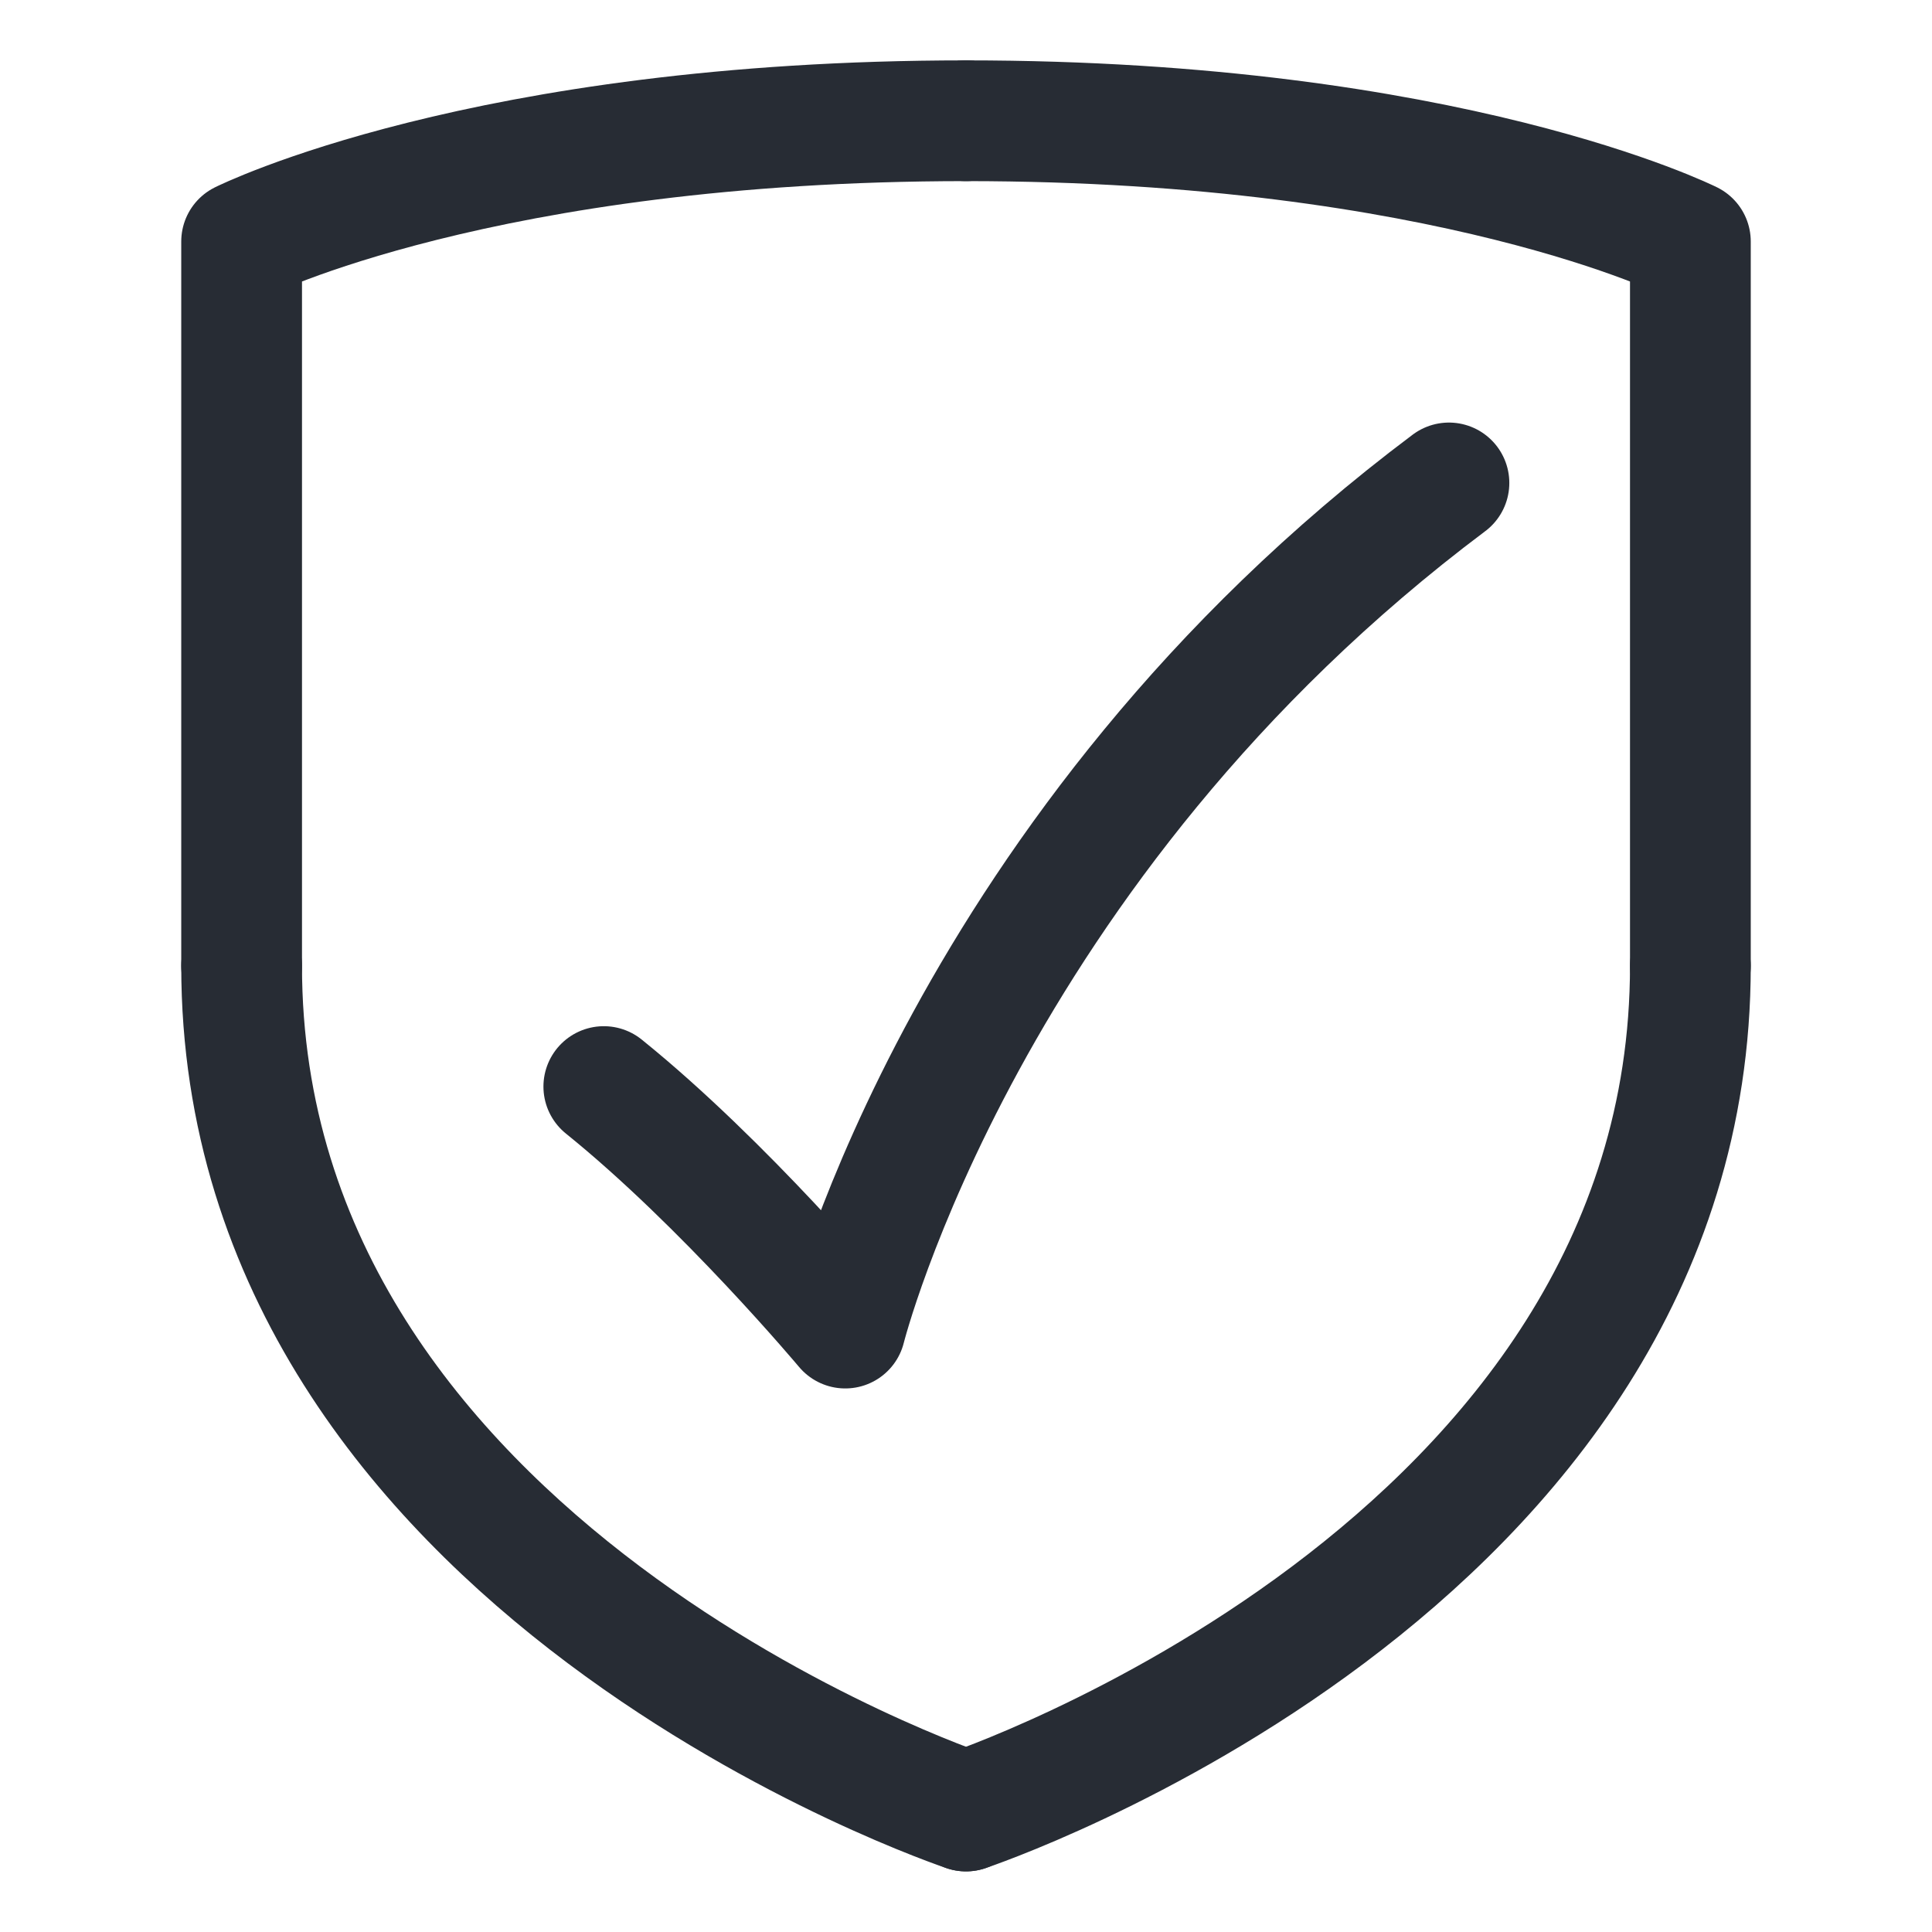
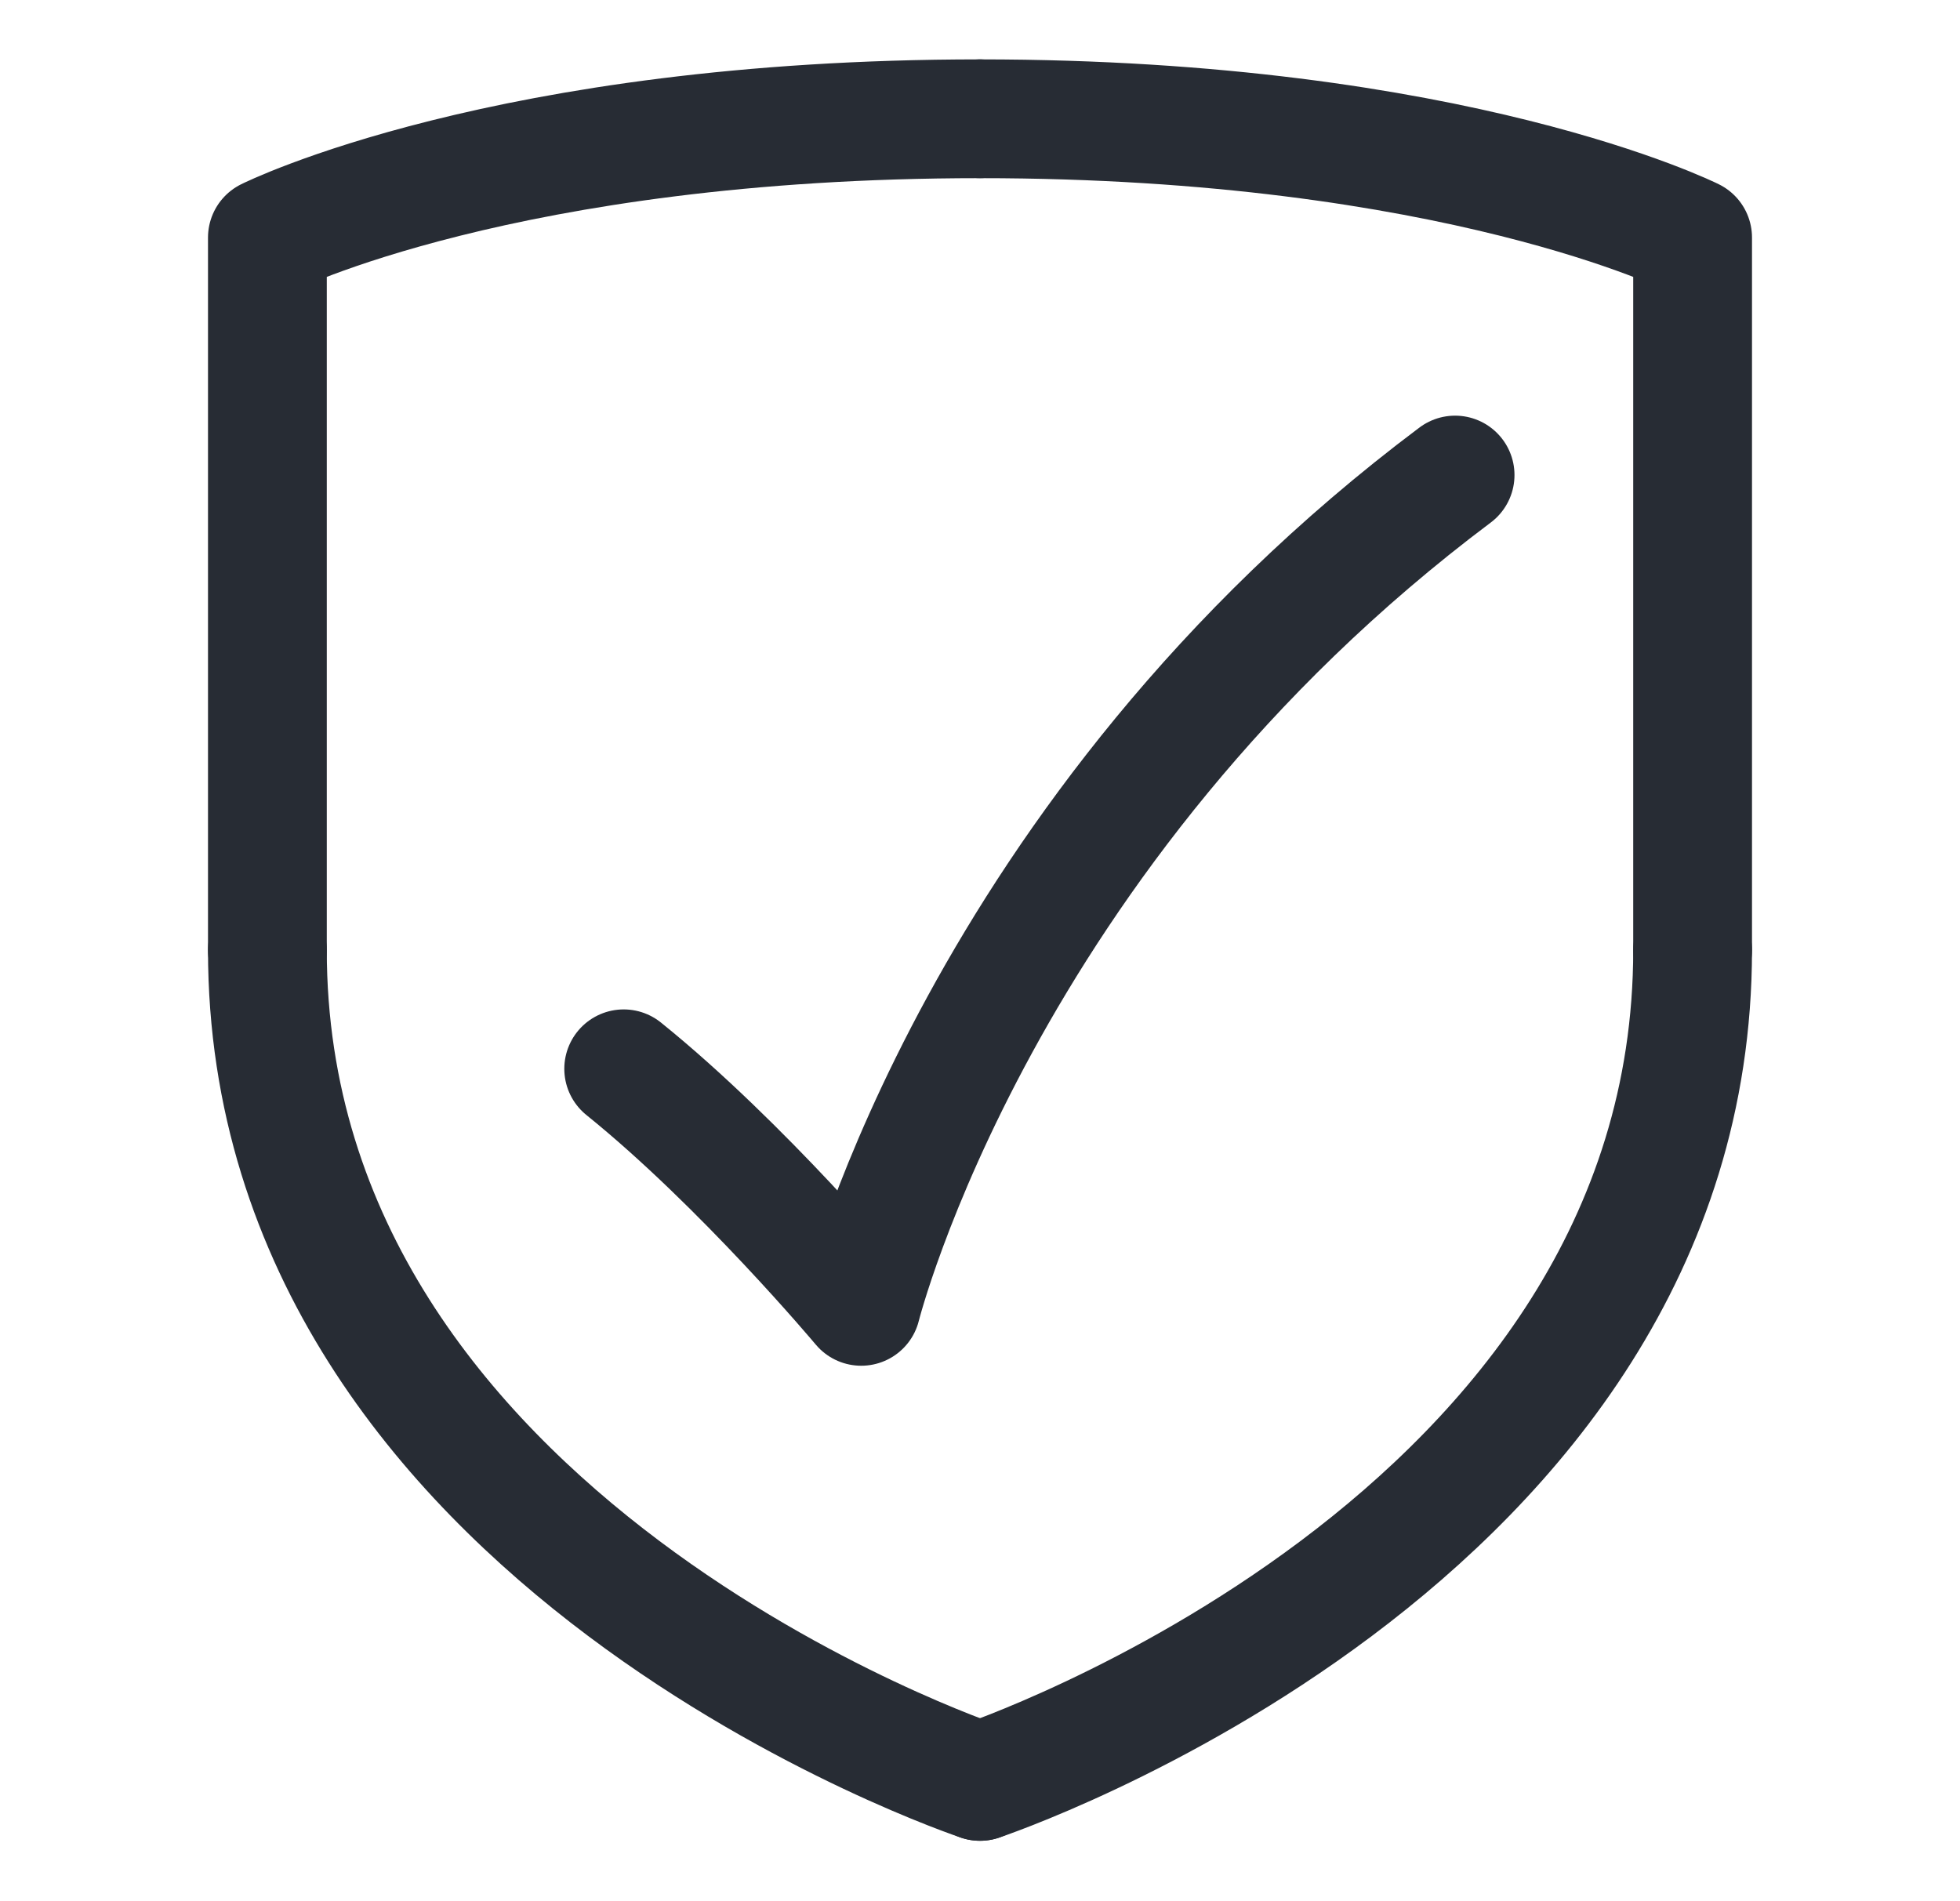
- <svg xmlns="http://www.w3.org/2000/svg" width="32" height="32" viewBox="0 0 32 32" fill="none">
-   <path d="M16 29.996C16 29.996 27.998 25.996 27.998 15.998" stroke="#272C34" stroke-width="2" stroke-linecap="round" stroke-linejoin="round" />
-   <path d="M27.998 15.998V4C27.998 4 23.999 2 16 2" stroke="#272C34" stroke-width="2" stroke-linecap="round" stroke-linejoin="round" />
-   <path d="M16 29.996C16 29.996 4.002 25.996 4.002 15.998" stroke="#272C34" stroke-width="2" stroke-linecap="round" stroke-linejoin="round" />
-   <path d="M4.002 15.998V4C4.002 4 8.001 2 16 2" stroke="#272C34" stroke-width="2" stroke-linecap="round" stroke-linejoin="round" />
-   <path d="M23.999 7.999C16 13.998 14 21.997 14 21.997C14 21.997 12.001 19.61 10.001 17.997" stroke="#272C34" stroke-width="2" stroke-linecap="round" stroke-linejoin="round" />
+ <svg xmlns="http://www.w3.org/2000/svg" width="33" height="32" viewBox="0 0 33 32" fill="none">
+   <path d="M16.5 29.996C16.5 29.996 28.498 25.997 28.498 15.998" stroke="#272C34" stroke-width="2" stroke-linecap="round" stroke-linejoin="round" />
+   <path d="M28.498 15.998V4C28.498 4 24.499 2 16.5 2" stroke="#272C34" stroke-width="2" stroke-linecap="round" stroke-linejoin="round" />
+   <path d="M16.5 29.996C16.5 29.996 4.502 25.997 4.502 15.998" stroke="#272C34" stroke-width="2" stroke-linecap="round" stroke-linejoin="round" />
+   <path d="M4.502 15.998V4C4.502 4 8.501 2 16.5 2" stroke="#272C34" stroke-width="2" stroke-linecap="round" stroke-linejoin="round" />
+   <path d="M24.499 7.999C16.5 13.998 14.5 21.997 14.5 21.997C14.5 21.997 12.501 19.61 10.501 17.997" stroke="#272C34" stroke-width="2" stroke-linecap="round" stroke-linejoin="round" />
</svg>
